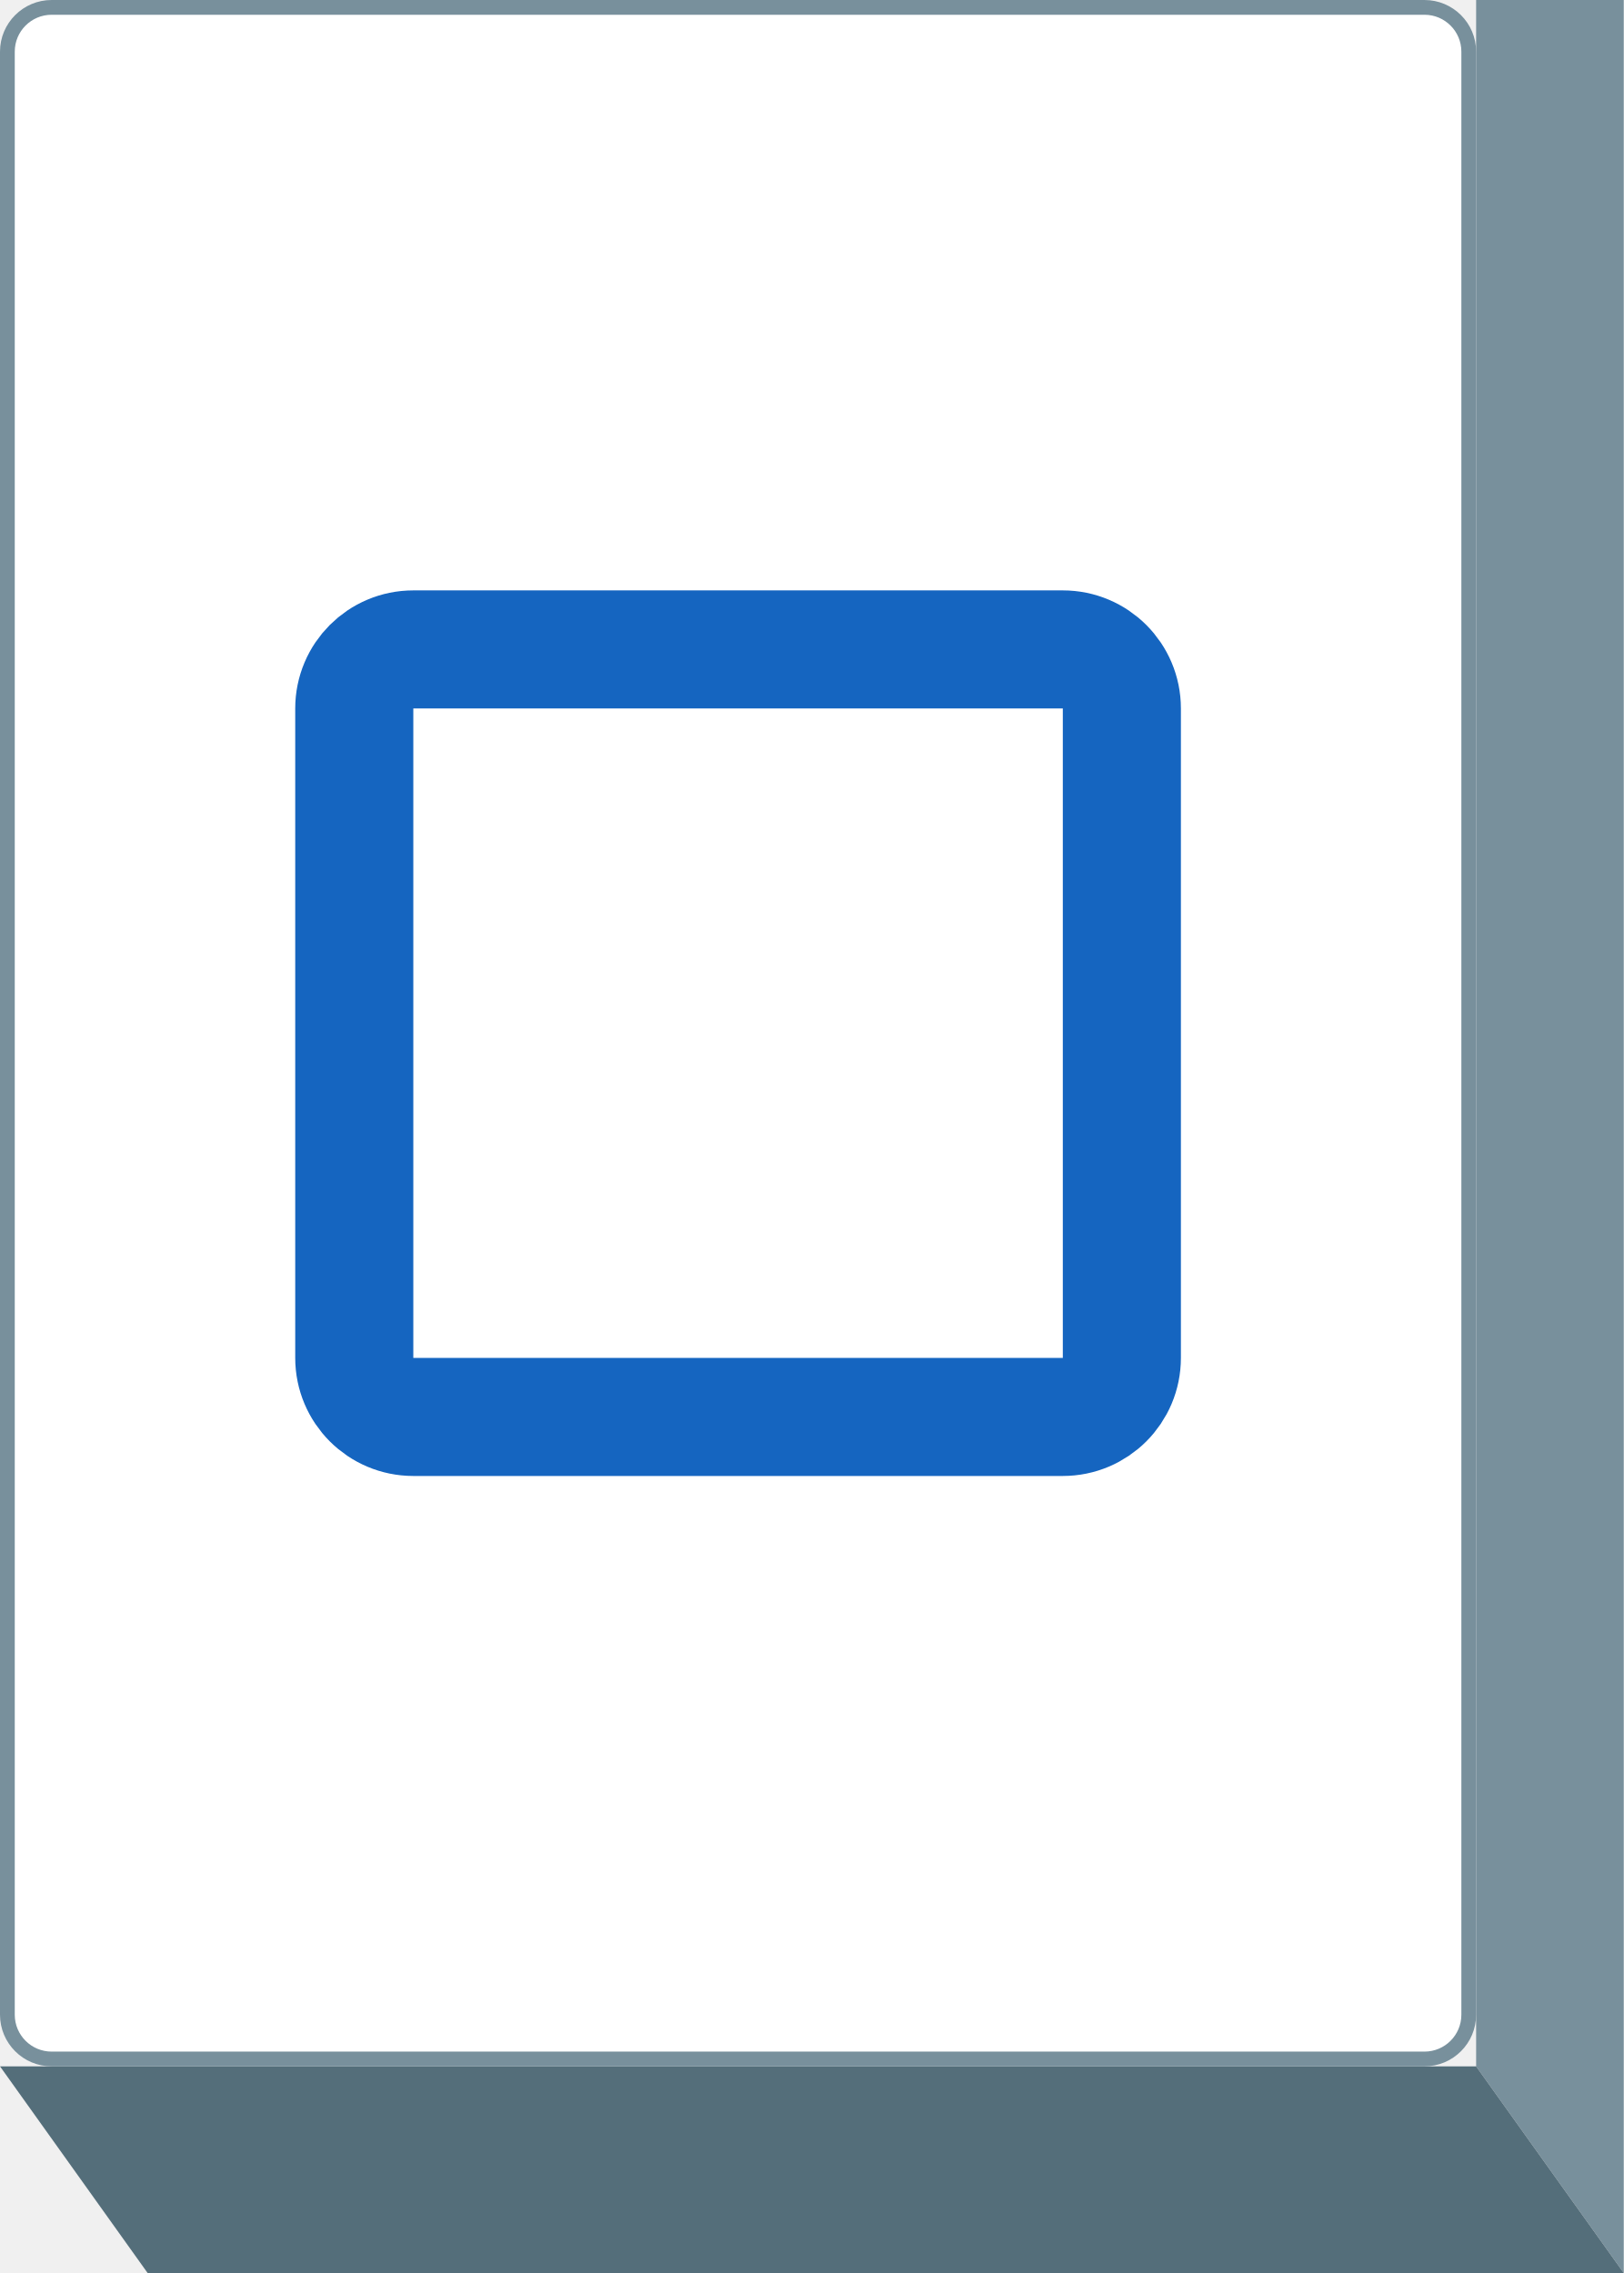
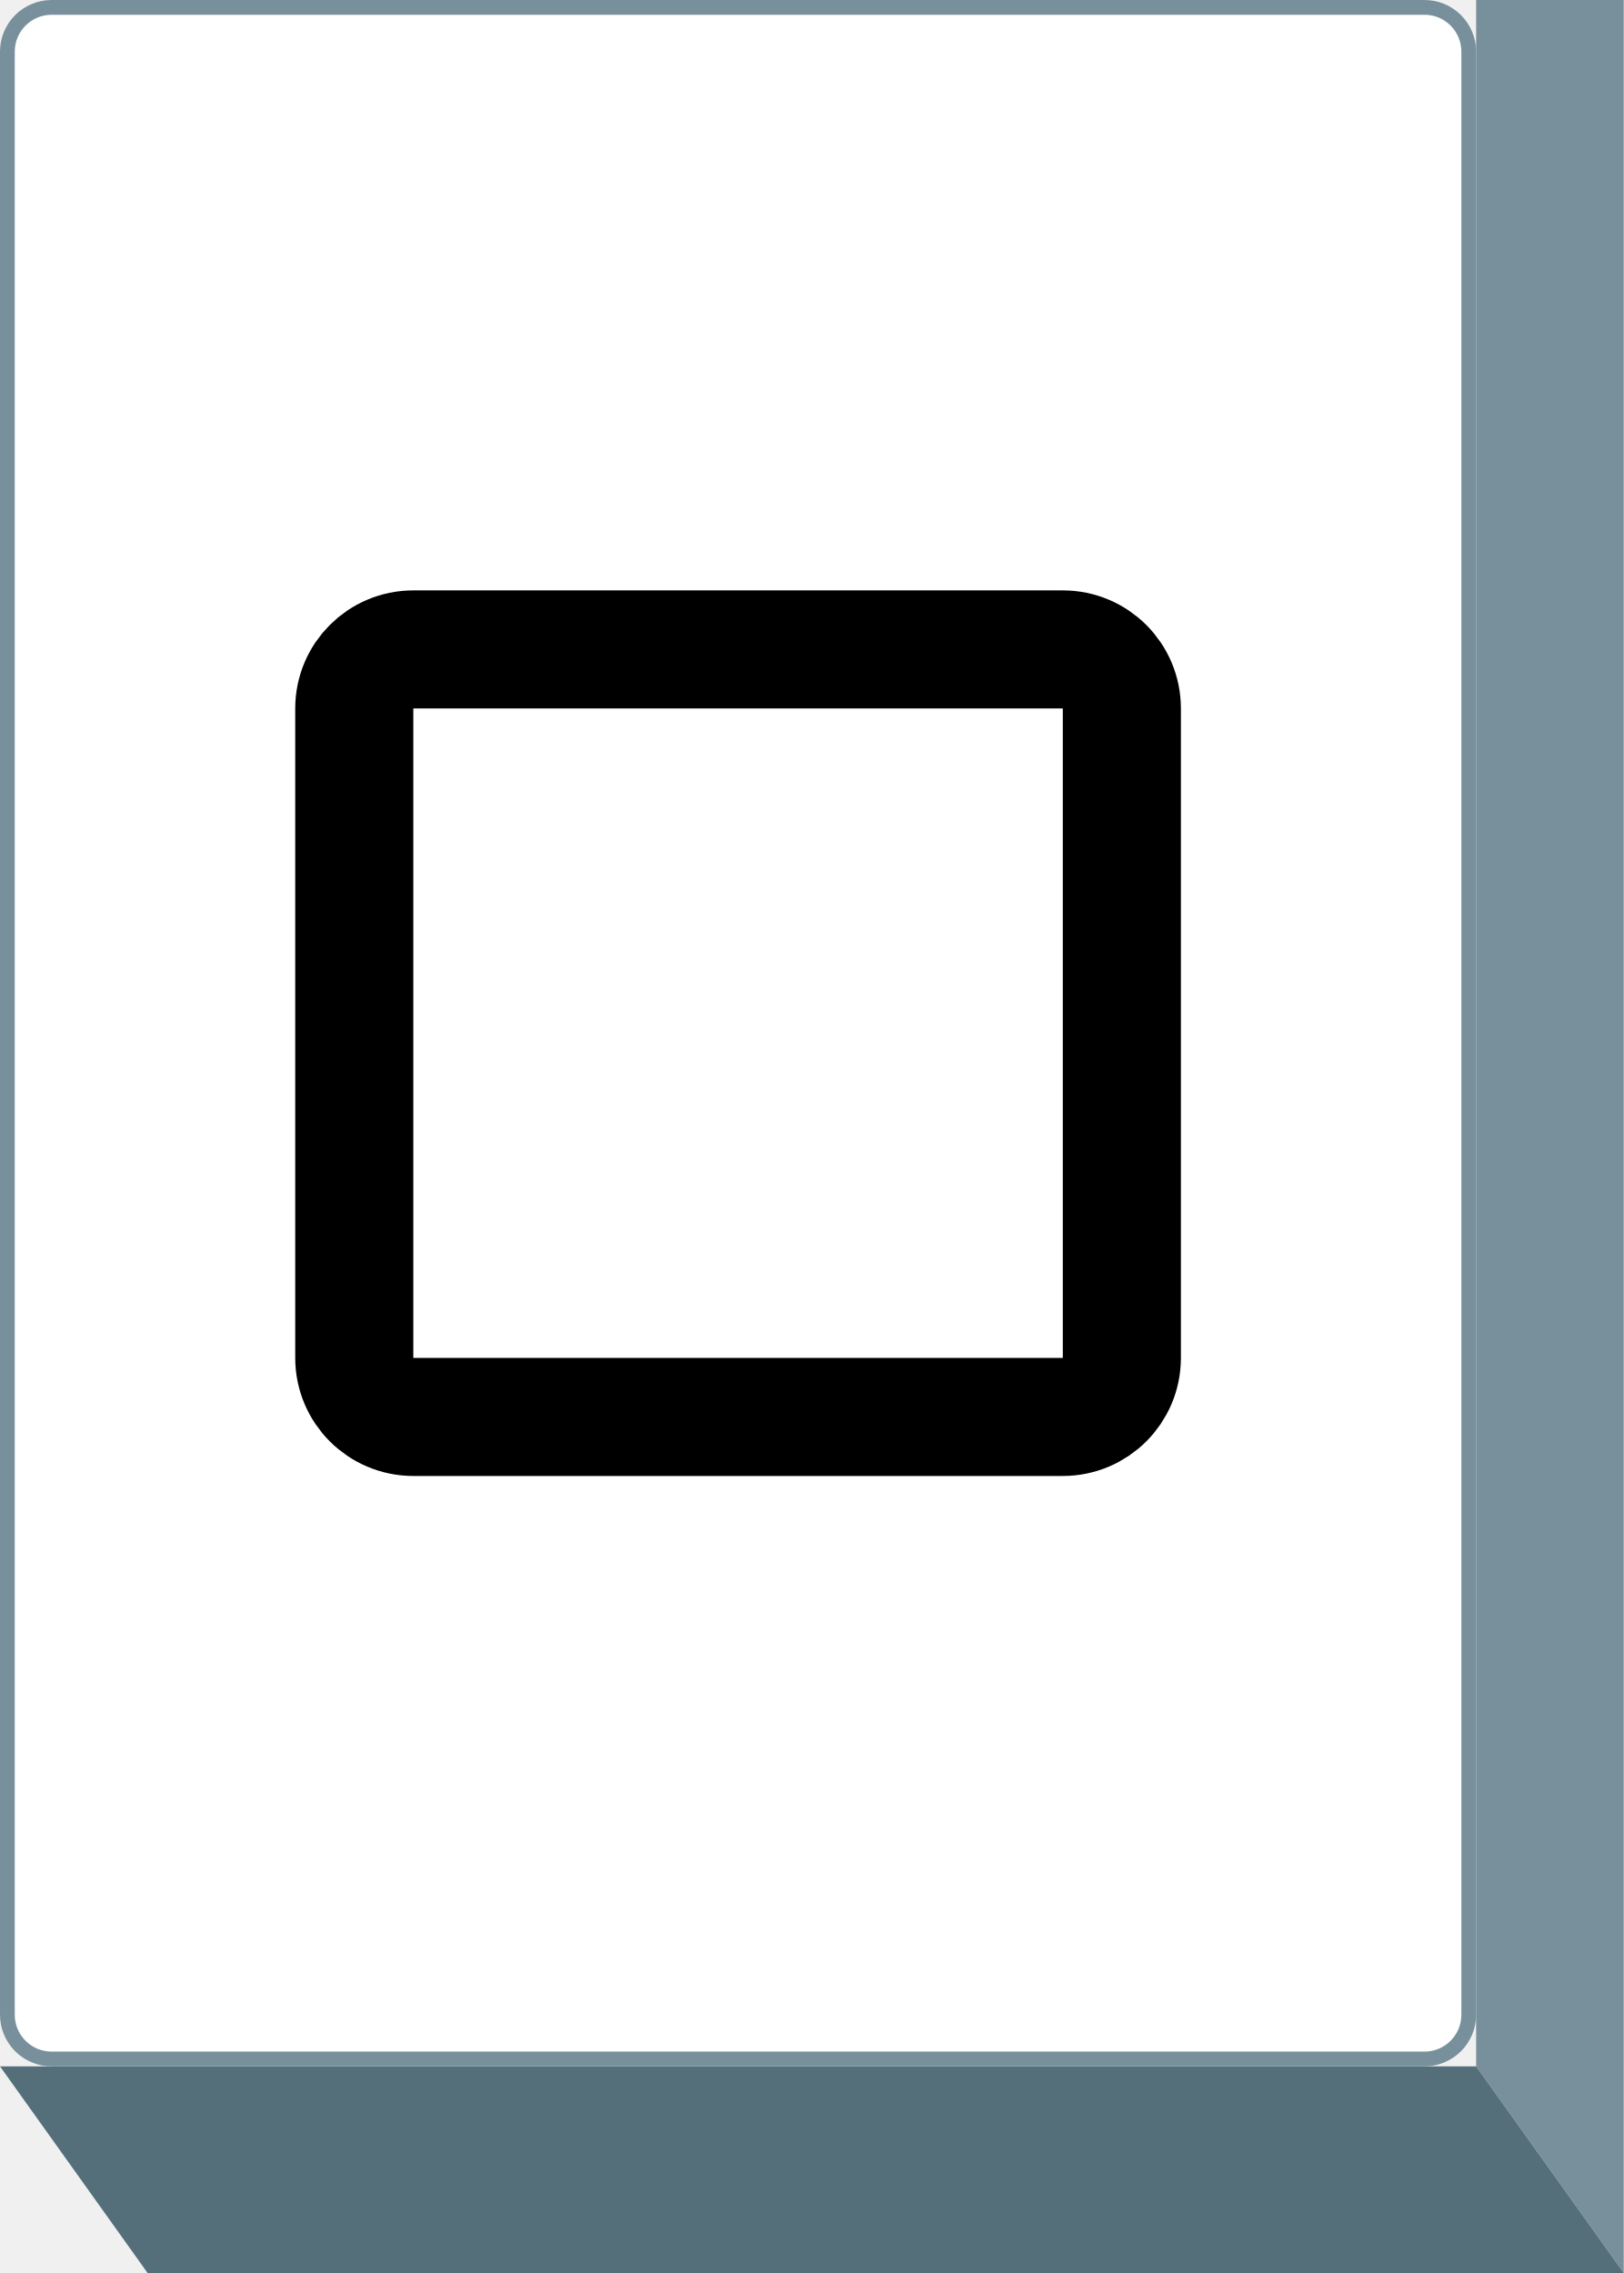
<svg xmlns="http://www.w3.org/2000/svg" width="110" height="154" viewBox="0 0 110 154">
  <path d="M100 0 L110 0 L110 154 L100 140 Z" fill="#78909c" />
  <path d="M0 140 L100 140 L110 154 L10 154 Z" fill="#546e7a" />
  <rect x="0.5" y="0.5" width="99" height="139" rx="3" fill="#ffffff" stroke="#78909c" stroke-width="1" />
  <g transform="translate(0,20)">
-     <rect x="24" y="24" width="52" height="52" rx="4" fill="none" stroke="#1565c0" stroke-width="8" />
+     <rect x="24" y="24" width="52" height="52" rx="4" fill="none" stroke="#000000" stroke-width="8" />
  </g>
</svg>
